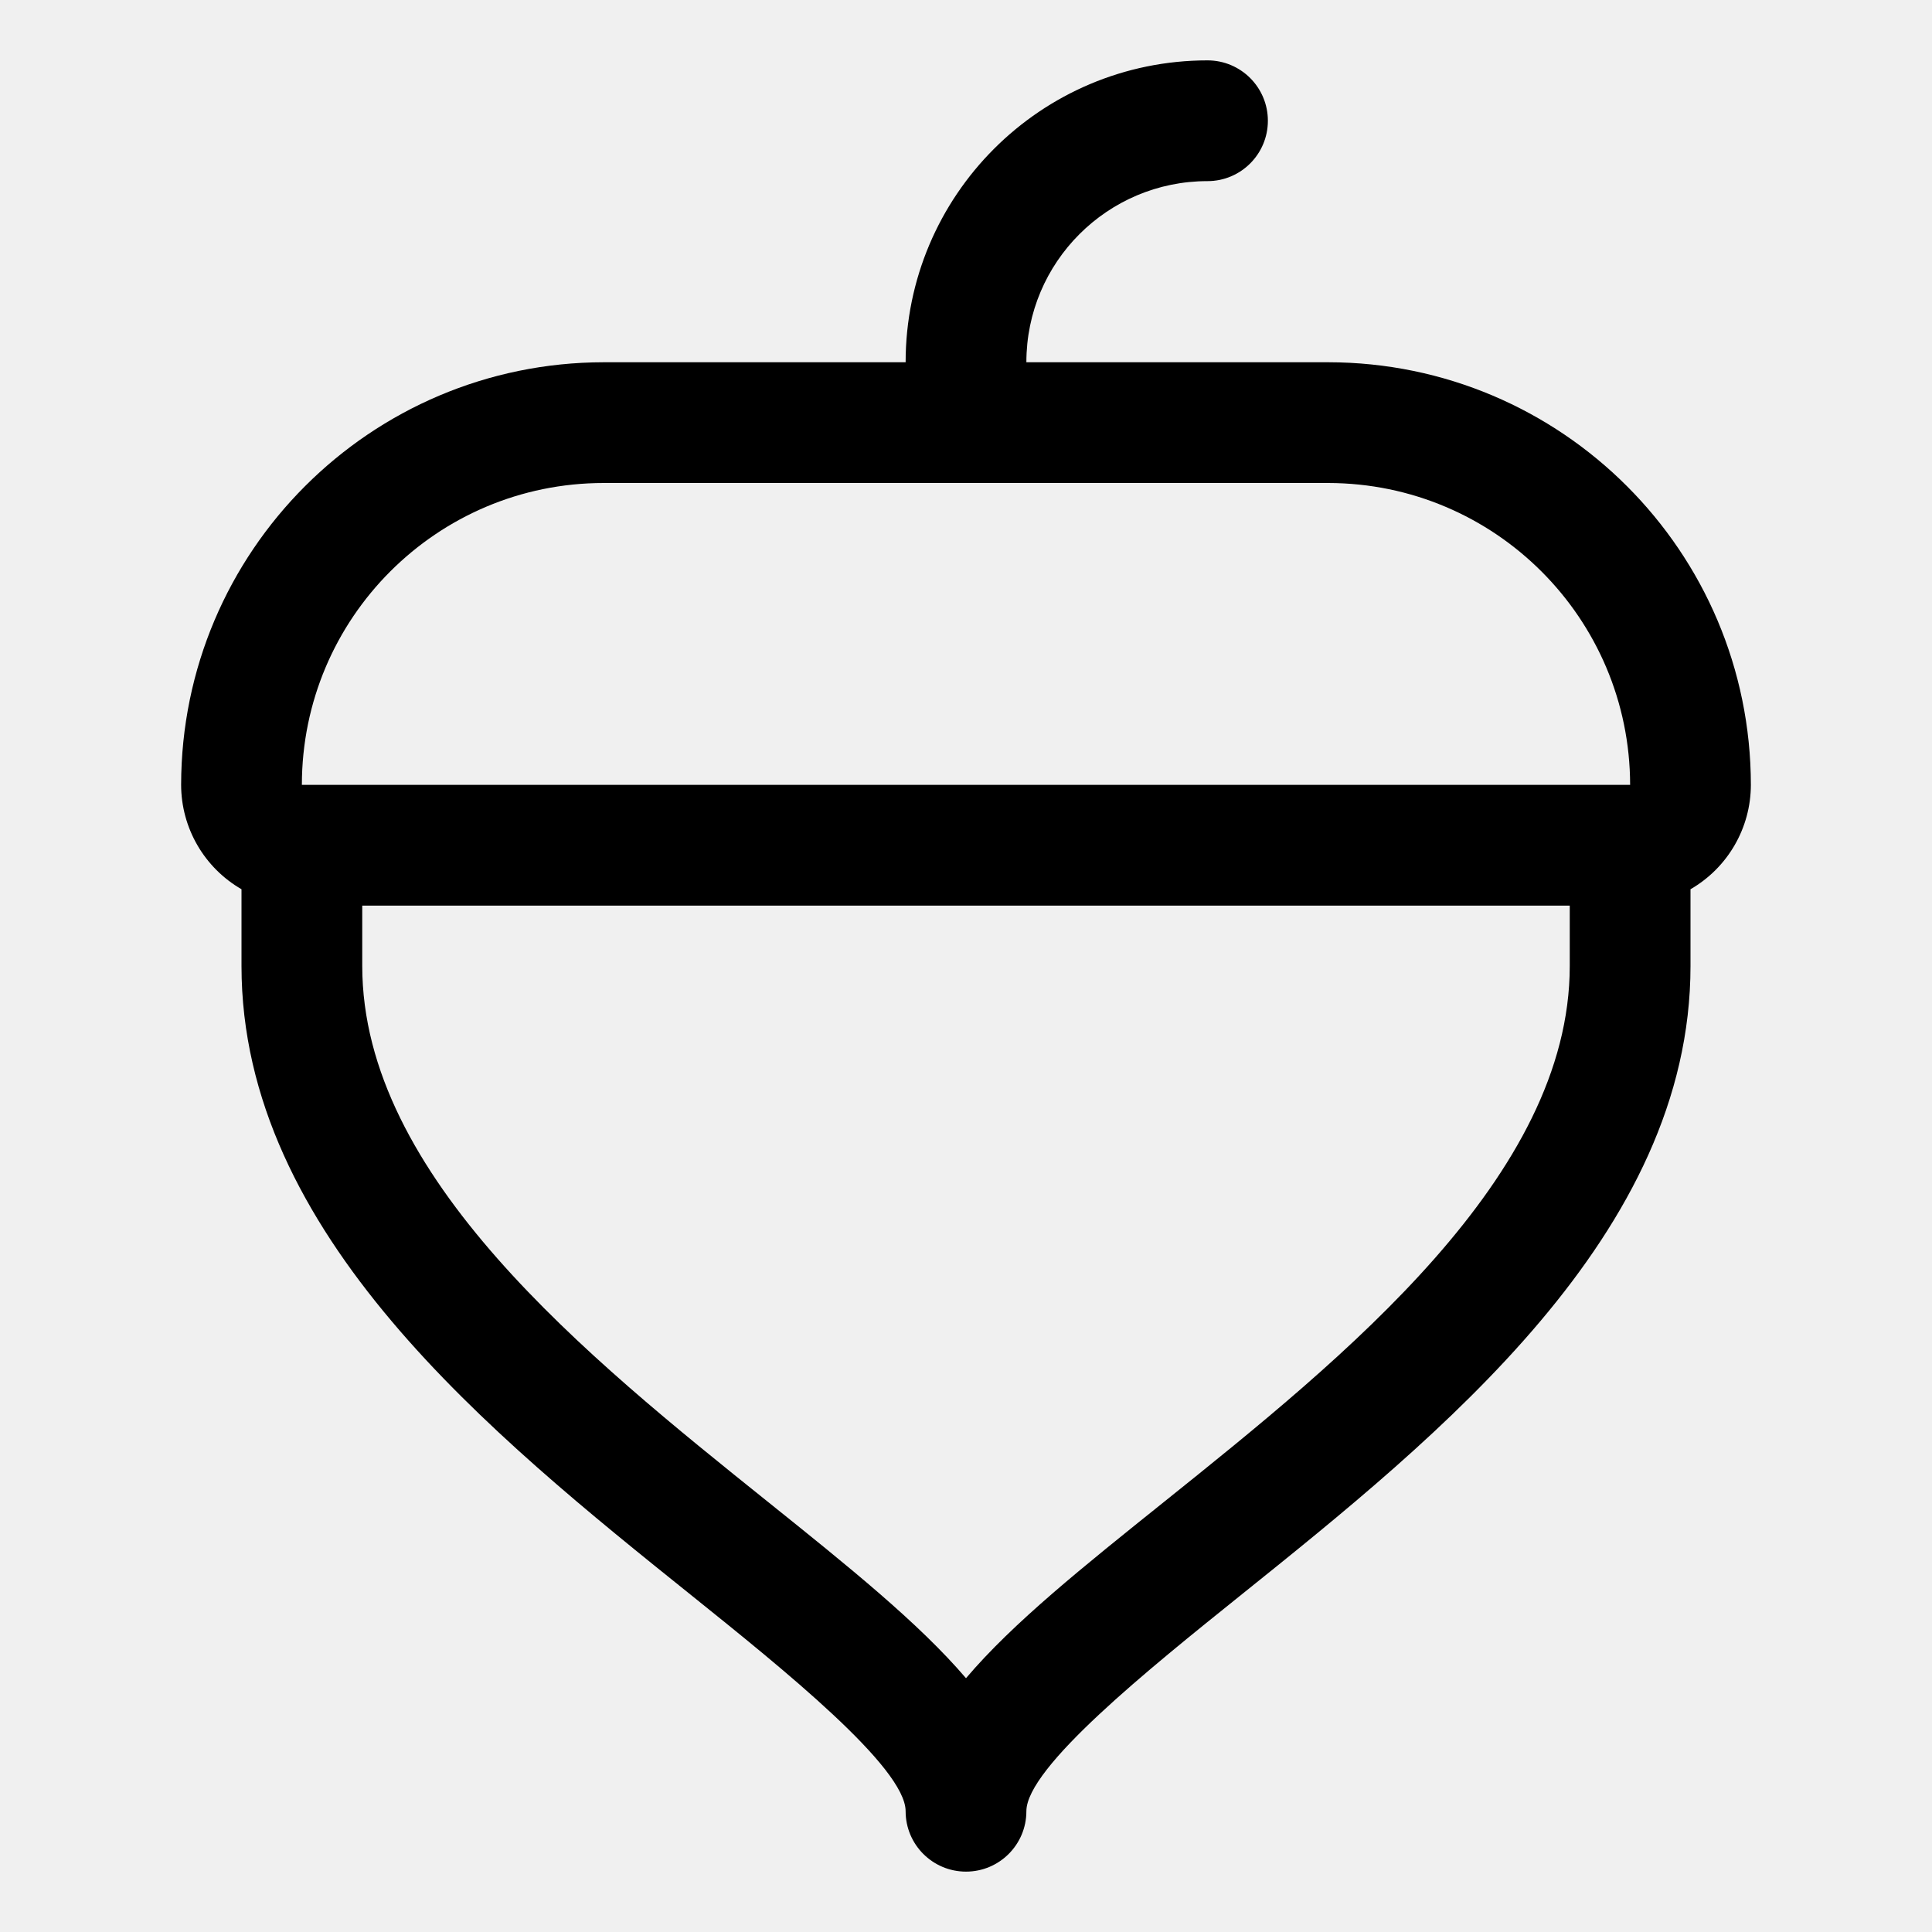
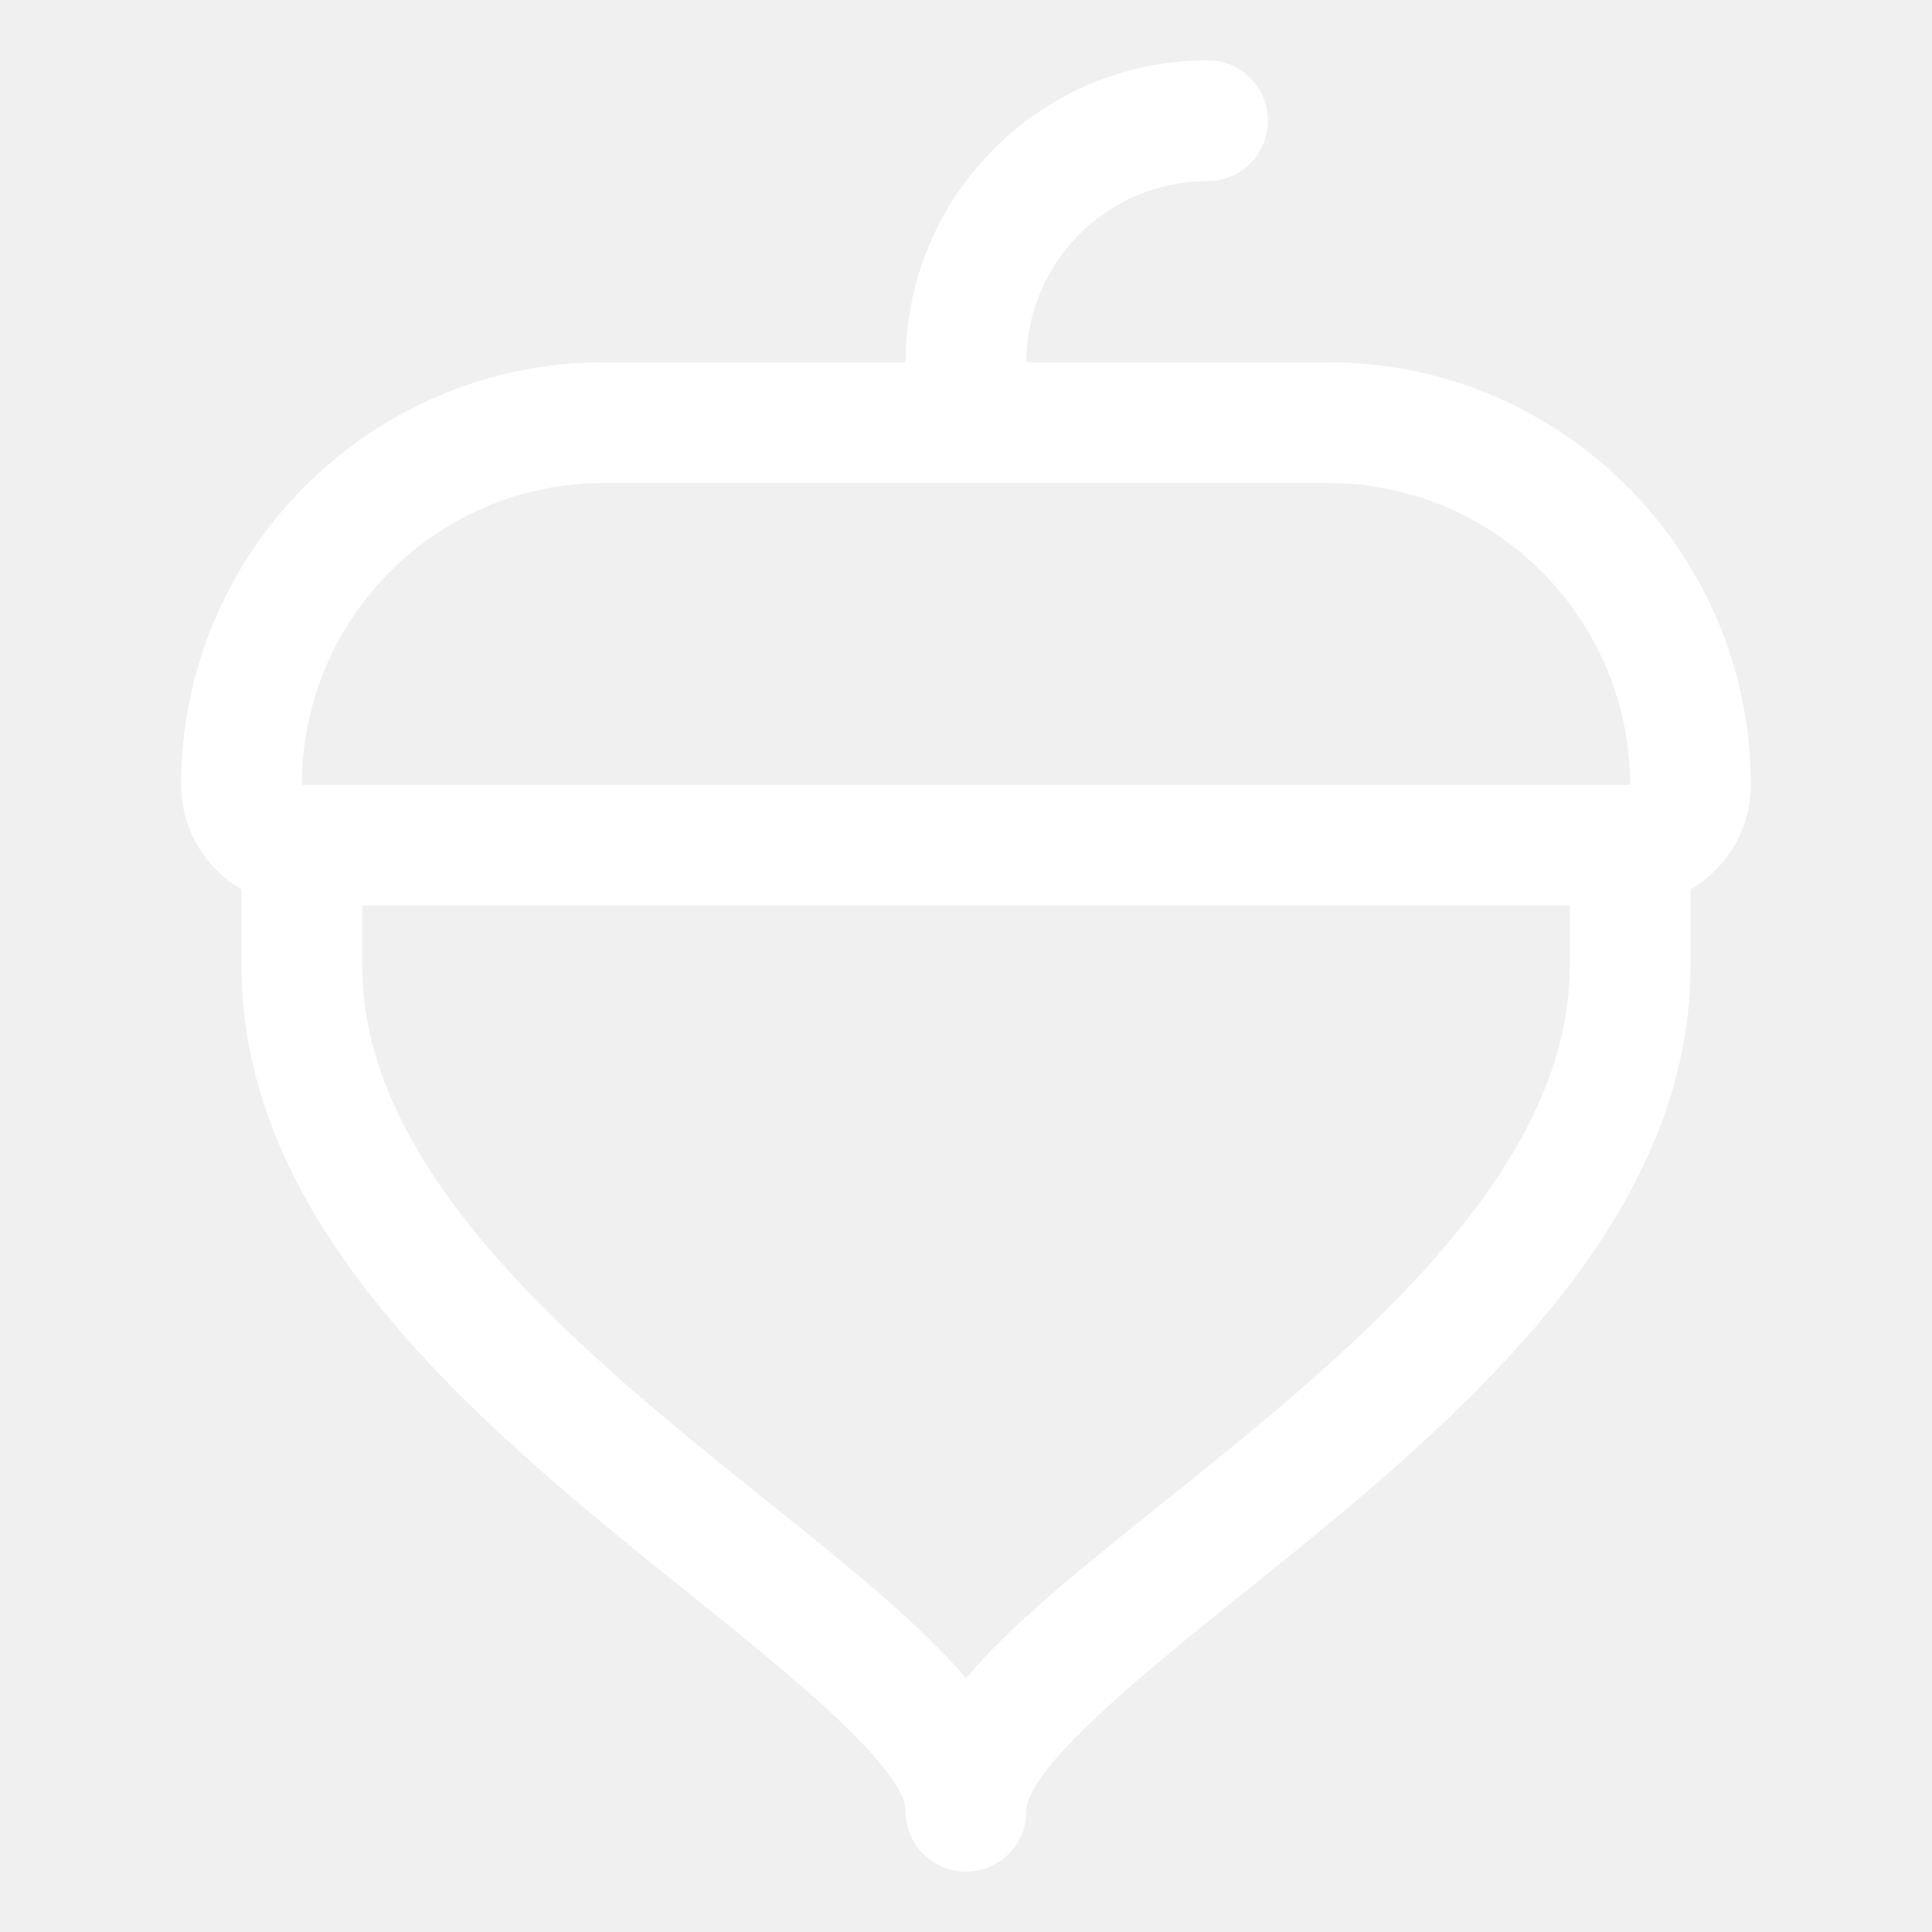
- <svg xmlns="http://www.w3.org/2000/svg" width="32" height="32" fill="#000000" viewBox="0 0 256 256">
+ <svg xmlns="http://www.w3.org/2000/svg" width="32" height="32" fill="#ffffff" viewBox="0 0 256 256">
  <path d="M232,104a56.06,56.06,0,0,0-56-56H136a24,24,0,0,1,24-24,8,8,0,0,0,0-16,40,40,0,0,0-40,40H80a56.06,56.06,0,0,0-56,56,16,16,0,0,0,8,13.83V128c0,35.53,33.12,62.12,59.74,83.49C103.66,221.07,120,234.18,120,240a8,8,0,0,0,16,0c0-5.82,16.34-18.93,28.26-28.51C190.88,190.12,224,163.53,224,128V117.83A16,16,0,0,0,232,104ZM80,64h96a40.06,40.06,0,0,1,40,40H40A40,40,0,0,1,80,64Zm74.25,135c-10.62,8.52-20,16-26.25,23.37-6.25-7.32-15.63-14.85-26.25-23.37C77.8,179.79,48,155.86,48,128v-8H208v8C208,155.86,178.2,179.79,154.25,199Z" />
</svg>
